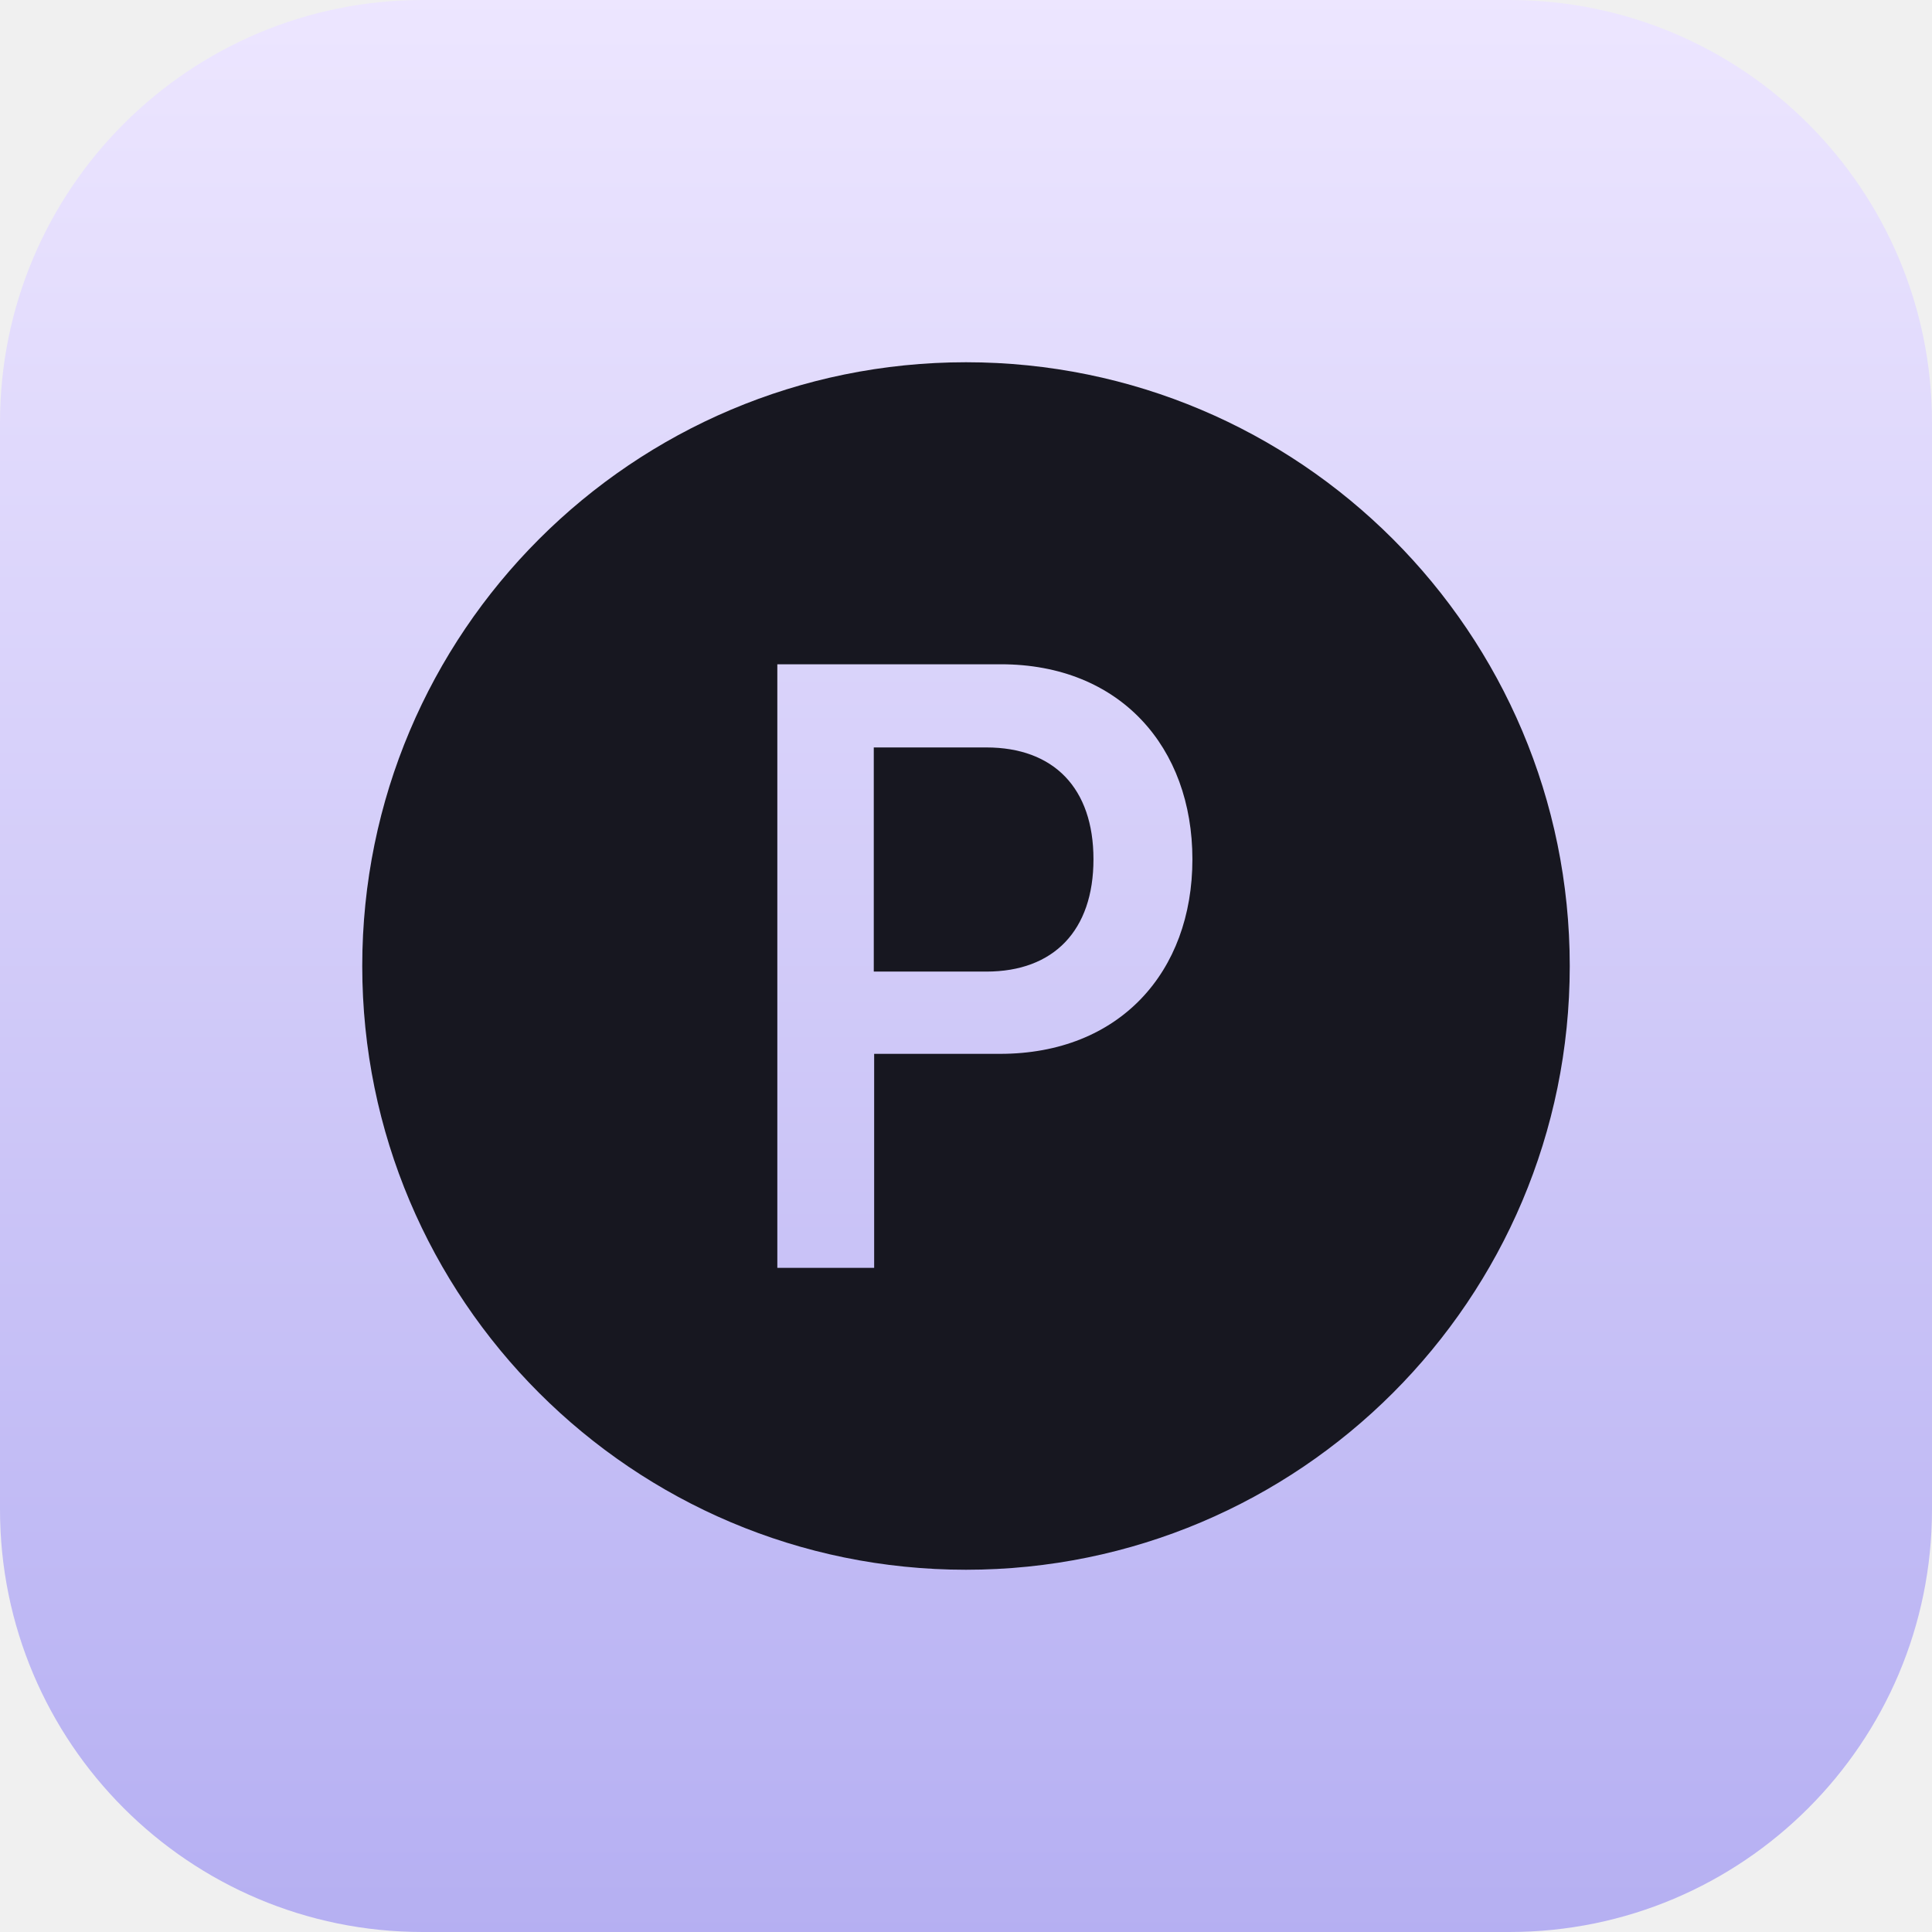
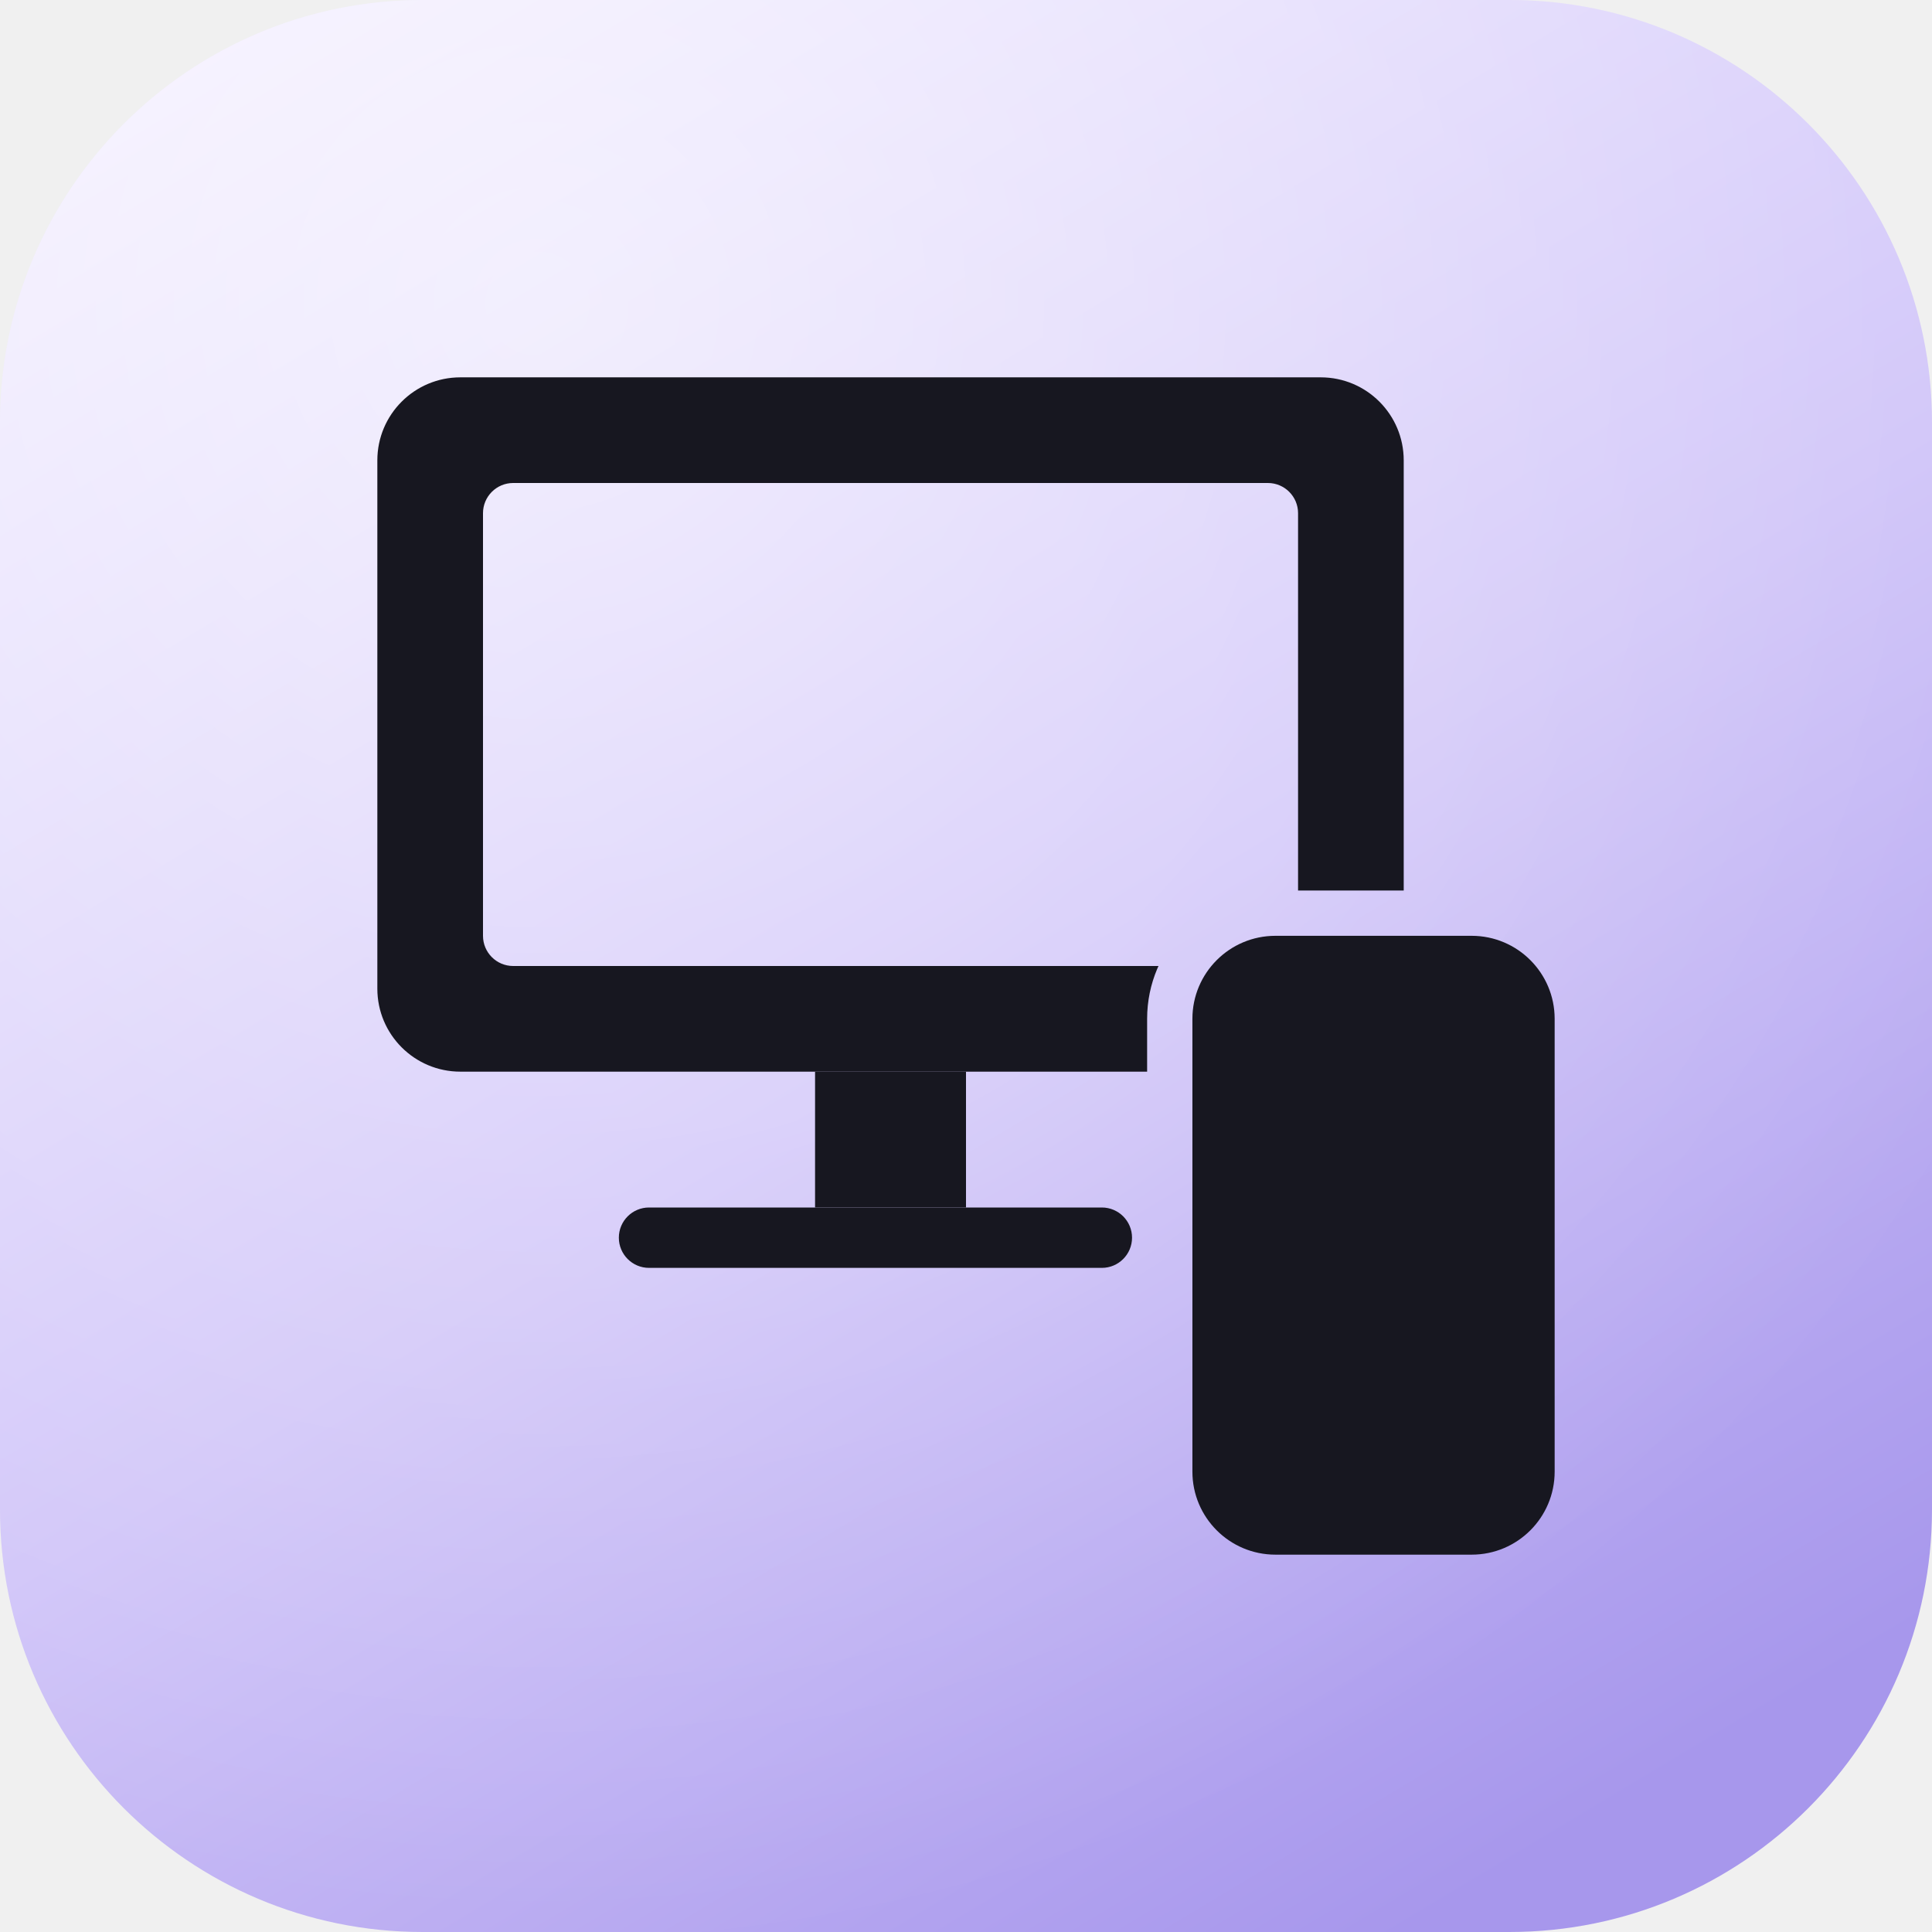
- <svg xmlns="http://www.w3.org/2000/svg" width="512" height="512" viewBox="0 0 512 512">
+ <svg xmlns="http://www.w3.org/2000/svg" width="512" height="512" viewBox="0 0 512 512" role="img" aria-label="PreviewCraft">
  <defs>
-     <linearGradient id="bg" x1="0" y1="0" x2="0" y2="1">
-       <stop offset="0" stop-color="#ede6ff" />
-       <stop offset="1" stop-color="#b5aff2" />
+     <linearGradient id="tile" x1="0.12" y1="0" x2="0.72" y2="1">
+       <stop offset="0" stop-color="#F1ECFF" />
+       <stop offset="0.55" stop-color="#CFC3F8" />
+       <stop offset="1" stop-color="#A797EC" />
    </linearGradient>
+     <radialGradient id="sheen" cx="0.28" cy="0.16" r="0.85">
+       <stop offset="0" stop-color="#ffffff" stop-opacity="0.5" />
+       <stop offset="1" stop-color="#ffffff" stop-opacity="0" />
+     </radialGradient>
+     <mask id="monitor" maskUnits="userSpaceOnUse" x="0" y="0" width="512" height="512">
+       <rect width="512" height="512" fill="#fff" />
+       <rect x="128" y="128" width="216" height="128" rx="8" fill="#000" />
+       <rect x="304" y="236" width="120" height="188" rx="34" fill="#000" />
+     </mask>
  </defs>
-   <rect width="512" height="512" rx="112" fill="url(#bg)" />
-   <g transform="translate(96 96) scale(20)" fill="#171720">
-     <path d="M16 8A8 8 0 1 1 0 8a8 8 0 0 1 16 0M5.5 4.002V12h1.283V9.164h1.668C10.033 9.164 11 8.08 11 6.586c0-1.482-.955-2.584-2.538-2.584zm2.77 4.072c.893 0 1.419-.545 1.419-1.488s-.526-1.482-1.42-1.482H6.778v2.97z" />
+   <rect width="512" height="512" rx="112" fill="url(#tile)" />
+   <rect width="512" height="512" rx="112" fill="url(#sheen)" />
+   <g fill="#171720" mask="url(#monitor)">
+     <rect x="100" y="100" width="272" height="184" rx="22" />
+     <rect x="216" y="284" width="40" height="36" />
+     <rect x="164" y="320" width="136" height="16" rx="8" />
  </g>
+   <rect x="316" y="248" width="96" height="164" rx="22" fill="#171720" />
</svg>
